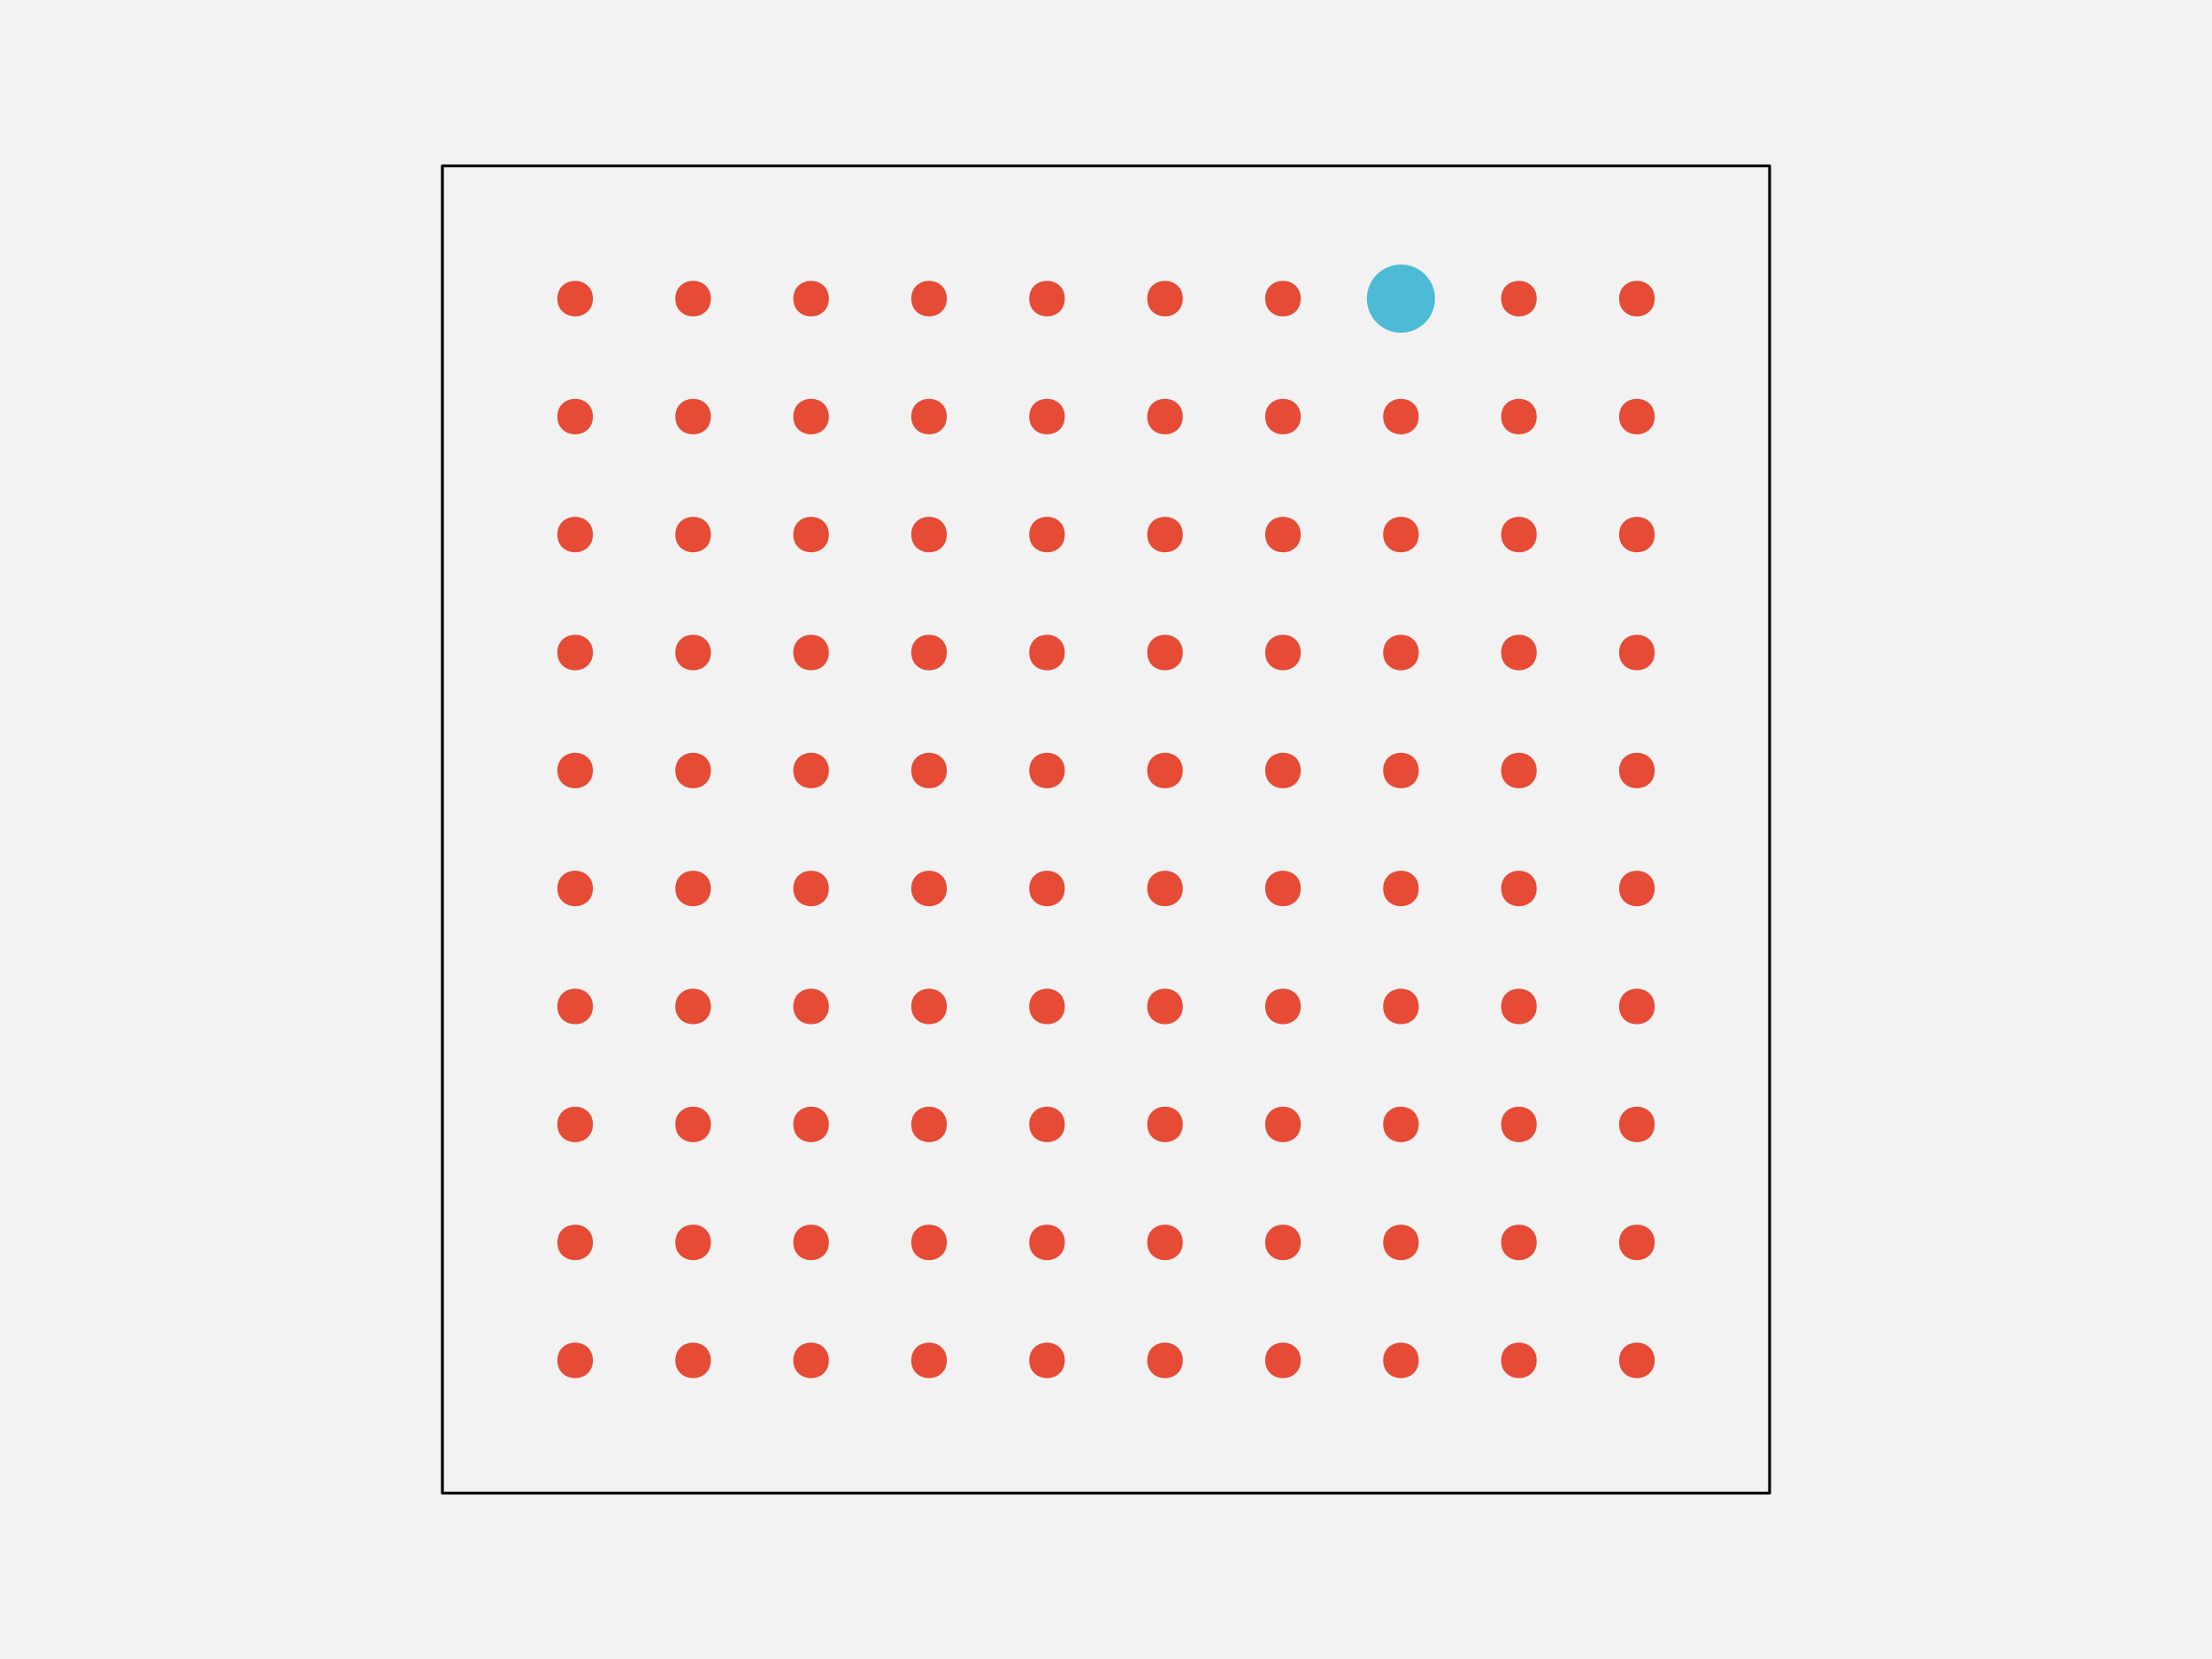
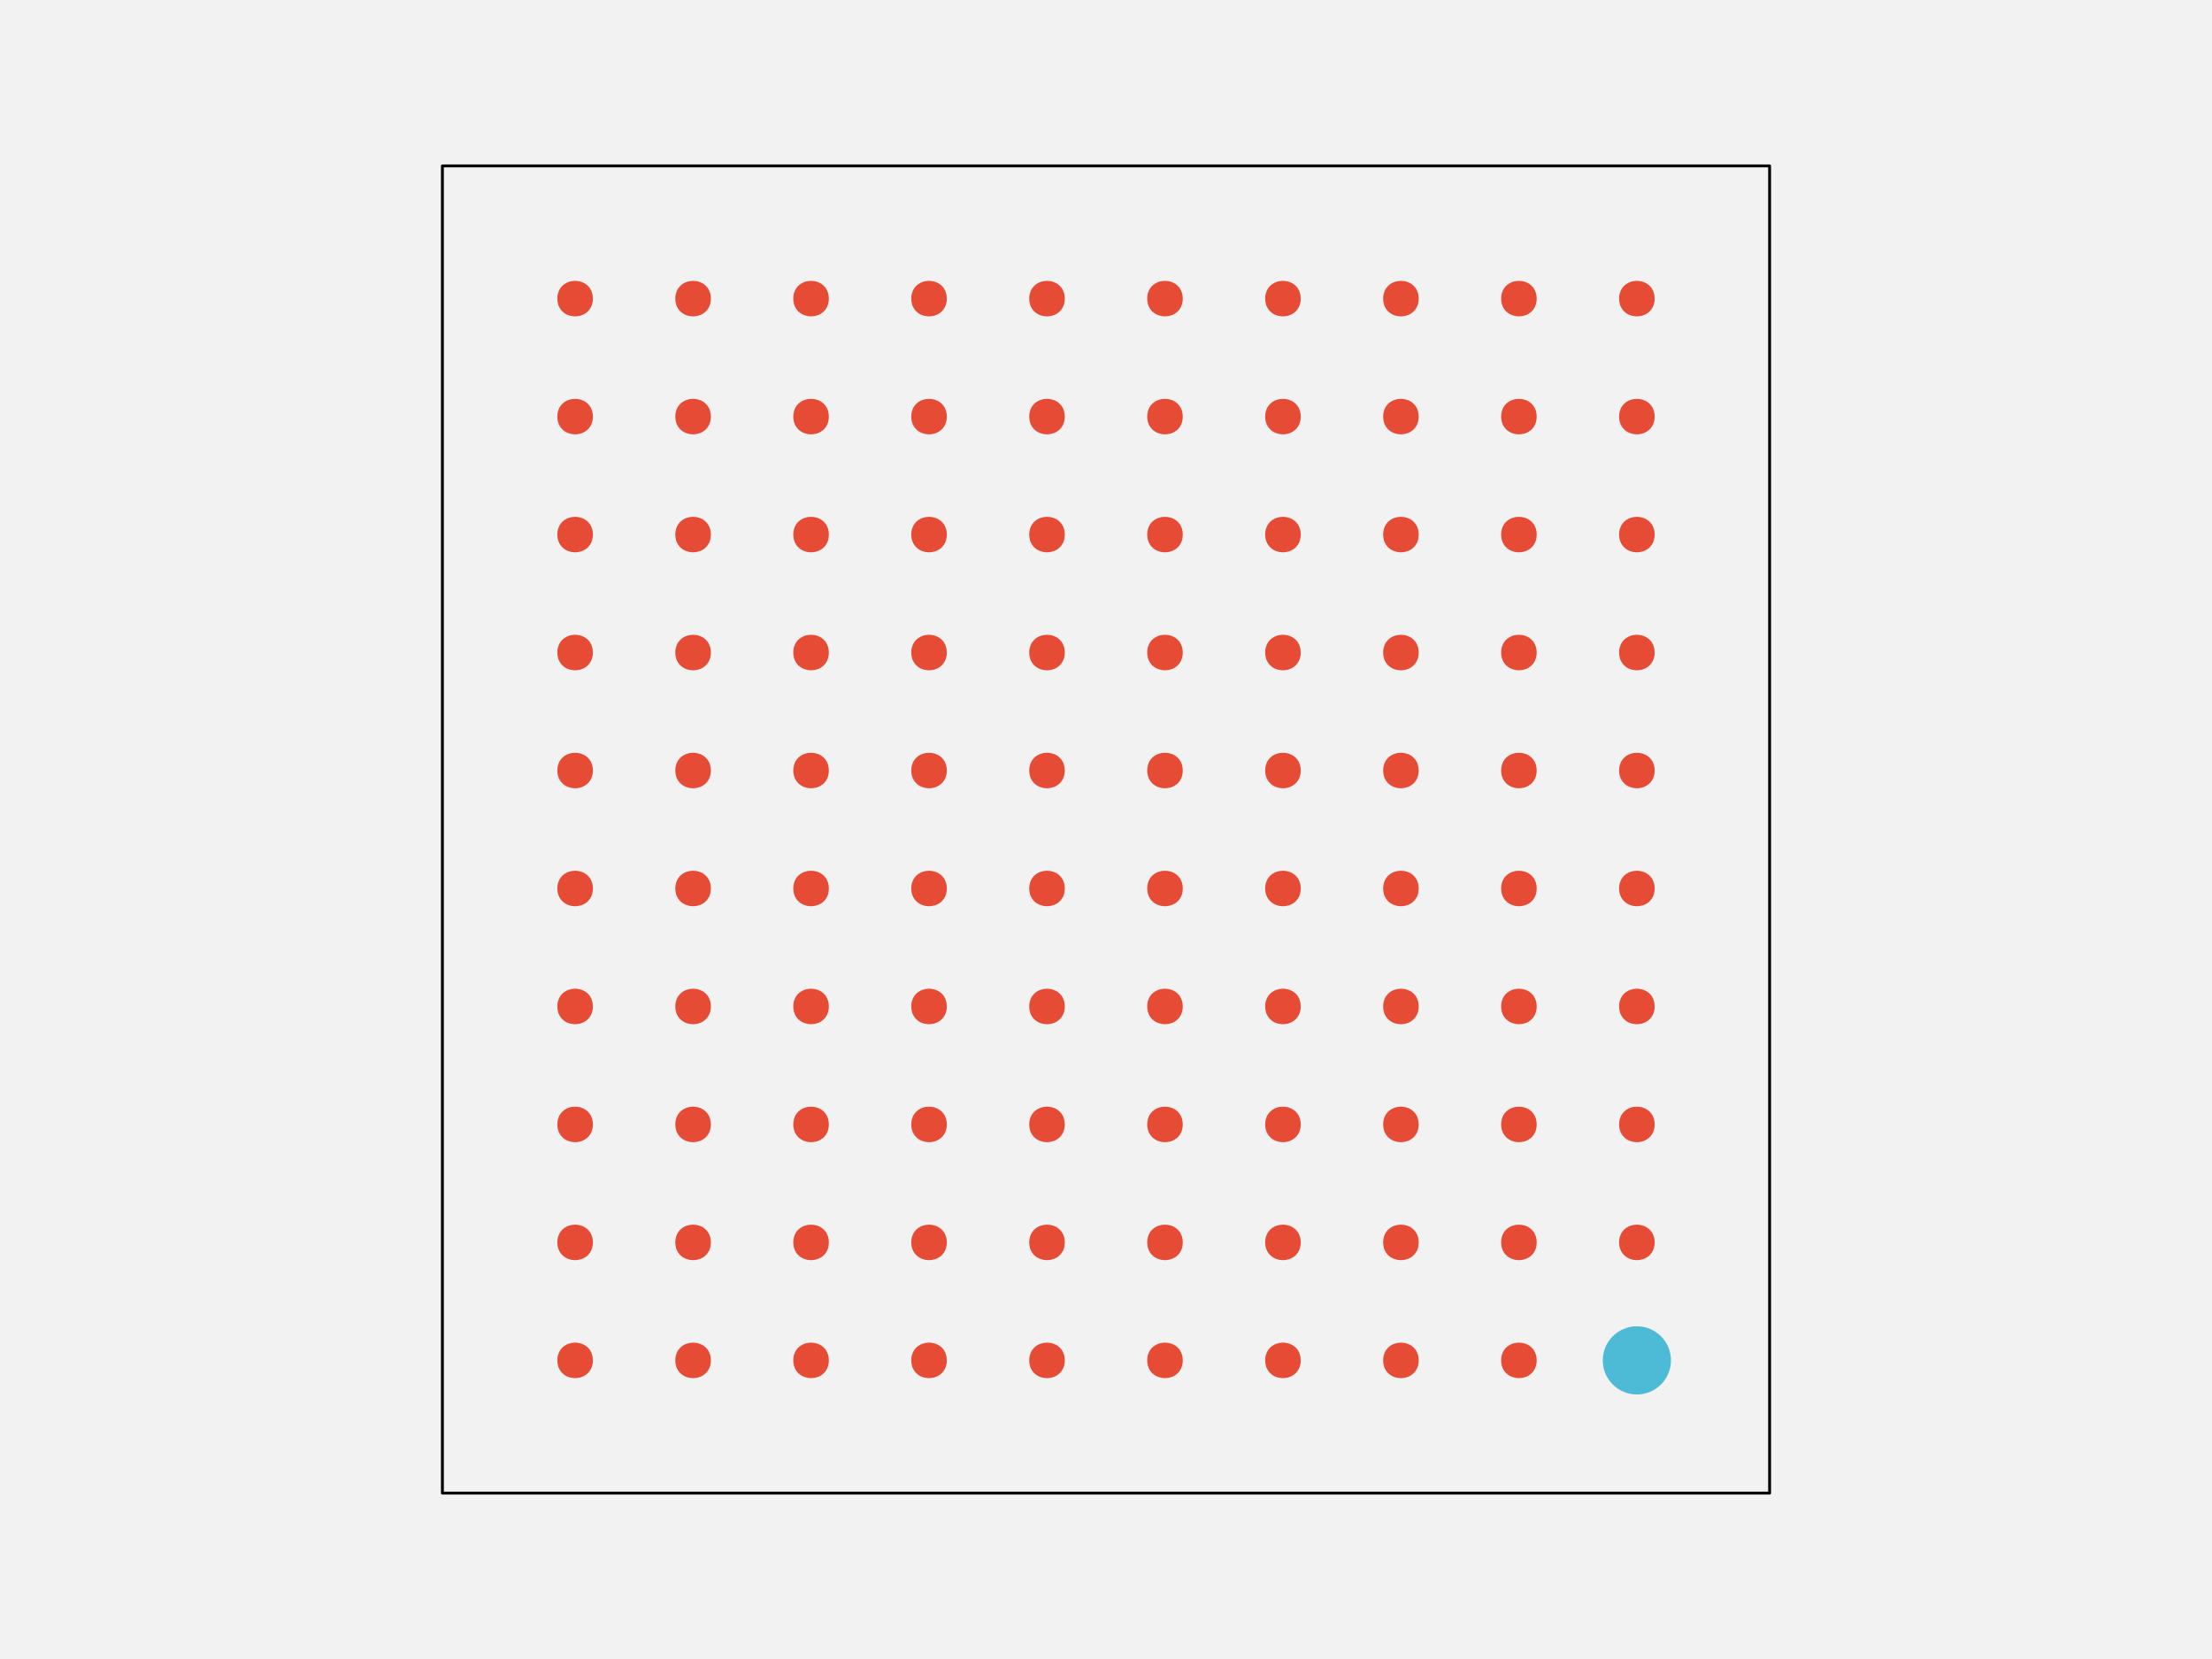
<svg xmlns="http://www.w3.org/2000/svg" width="576pt" height="432pt" viewBox="0 0 576 432" version="1.1">
  <g id="surface148">
    <rect x="0" y="0" width="576" height="432" style="fill:rgb(94.902%,94.902%,94.902%);fill-opacity:1;stroke:none;" />
    <path style="fill-rule:nonzero;fill:rgb(94.902%,94.902%,94.902%);fill-opacity:1;stroke-width:0.75;stroke-linecap:round;stroke-linejoin:round;stroke:rgb(0%,0%,0%);stroke-opacity:1;stroke-miterlimit:10;" d="M 115.199 388.801 L 460.801 388.801 L 460.801 43.199 L 115.199 43.199 Z M 115.199 388.801 " />
    <path style="fill-rule:nonzero;fill:rgb(90.196%,29.412%,20.784%);fill-opacity:1;stroke-width:0.75;stroke-linecap:round;stroke-linejoin:round;stroke:rgb(90.196%,29.412%,20.784%);stroke-opacity:1;stroke-miterlimit:10;" d="M 154.012 354.238 C 154.012 359.91 145.508 359.91 145.508 354.238 C 145.508 348.57 154.012 348.57 154.012 354.238 " />
    <path style="fill-rule:nonzero;fill:rgb(90.196%,29.412%,20.784%);fill-opacity:1;stroke-width:0.75;stroke-linecap:round;stroke-linejoin:round;stroke:rgb(90.196%,29.412%,20.784%);stroke-opacity:1;stroke-miterlimit:10;" d="M 184.73 354.238 C 184.73 359.91 176.227 359.91 176.227 354.238 C 176.227 348.57 184.73 348.57 184.73 354.238 " />
    <path style="fill-rule:nonzero;fill:rgb(90.196%,29.412%,20.784%);fill-opacity:1;stroke-width:0.75;stroke-linecap:round;stroke-linejoin:round;stroke:rgb(90.196%,29.412%,20.784%);stroke-opacity:1;stroke-miterlimit:10;" d="M 215.453 354.238 C 215.453 359.91 206.949 359.91 206.949 354.238 C 206.949 348.57 215.453 348.57 215.453 354.238 " />
    <path style="fill-rule:nonzero;fill:rgb(90.196%,29.412%,20.784%);fill-opacity:1;stroke-width:0.75;stroke-linecap:round;stroke-linejoin:round;stroke:rgb(90.196%,29.412%,20.784%);stroke-opacity:1;stroke-miterlimit:10;" d="M 246.172 354.238 C 246.172 359.91 237.668 359.91 237.668 354.238 C 237.668 348.57 246.172 348.57 246.172 354.238 " />
    <path style="fill-rule:nonzero;fill:rgb(90.196%,29.412%,20.784%);fill-opacity:1;stroke-width:0.75;stroke-linecap:round;stroke-linejoin:round;stroke:rgb(90.196%,29.412%,20.784%);stroke-opacity:1;stroke-miterlimit:10;" d="M 276.891 354.238 C 276.891 359.91 268.387 359.91 268.387 354.238 C 268.387 348.57 276.891 348.57 276.891 354.238 " />
    <path style="fill-rule:nonzero;fill:rgb(90.196%,29.412%,20.784%);fill-opacity:1;stroke-width:0.75;stroke-linecap:round;stroke-linejoin:round;stroke:rgb(90.196%,29.412%,20.784%);stroke-opacity:1;stroke-miterlimit:10;" d="M 307.613 354.238 C 307.613 359.91 299.109 359.91 299.109 354.238 C 299.109 348.57 307.613 348.57 307.613 354.238 " />
    <path style="fill-rule:nonzero;fill:rgb(90.196%,29.412%,20.784%);fill-opacity:1;stroke-width:0.75;stroke-linecap:round;stroke-linejoin:round;stroke:rgb(90.196%,29.412%,20.784%);stroke-opacity:1;stroke-miterlimit:10;" d="M 338.332 354.238 C 338.332 359.91 329.828 359.91 329.828 354.238 C 329.828 348.57 338.332 348.57 338.332 354.238 " />
    <path style="fill-rule:nonzero;fill:rgb(90.196%,29.412%,20.784%);fill-opacity:1;stroke-width:0.75;stroke-linecap:round;stroke-linejoin:round;stroke:rgb(90.196%,29.412%,20.784%);stroke-opacity:1;stroke-miterlimit:10;" d="M 369.051 354.238 C 369.051 359.91 360.547 359.91 360.547 354.238 C 360.547 348.57 369.051 348.57 369.051 354.238 " />
    <path style="fill-rule:nonzero;fill:rgb(90.196%,29.412%,20.784%);fill-opacity:1;stroke-width:0.75;stroke-linecap:round;stroke-linejoin:round;stroke:rgb(90.196%,29.412%,20.784%);stroke-opacity:1;stroke-miterlimit:10;" d="M 399.773 354.238 C 399.773 359.91 391.27 359.91 391.27 354.238 C 391.27 348.57 399.773 348.57 399.773 354.238 " />
-     <path style="fill-rule:nonzero;fill:rgb(90.196%,29.412%,20.784%);fill-opacity:1;stroke-width:0.75;stroke-linecap:round;stroke-linejoin:round;stroke:rgb(90.196%,29.412%,20.784%);stroke-opacity:1;stroke-miterlimit:10;" d="M 430.492 354.238 C 430.492 359.91 421.988 359.91 421.988 354.238 C 421.988 348.57 430.492 348.57 430.492 354.238 " />
+     <path style="fill-rule:nonzero;fill:rgb(30.196%,73.333%,83.529%);fill-opacity:1;stroke-width:0.75;stroke-linecap:round;stroke-linejoin:round;stroke:rgb(30.196%,73.333%,83.529%);stroke-opacity:1;stroke-miterlimit:10;" d="M 434.742 354.238 C 434.742 358.938 430.938 362.742 426.238 362.742 C 421.543 362.742 417.734 358.938 417.734 354.238 C 417.734 349.543 421.543 345.734 426.238 345.734 C 430.938 345.734 434.742 349.543 434.742 354.238 " />
    <path style="fill-rule:nonzero;fill:rgb(90.196%,29.412%,20.784%);fill-opacity:1;stroke-width:0.75;stroke-linecap:round;stroke-linejoin:round;stroke:rgb(90.196%,29.412%,20.784%);stroke-opacity:1;stroke-miterlimit:10;" d="M 154.012 323.52 C 154.012 329.188 145.508 329.188 145.508 323.52 C 145.508 317.852 154.012 317.852 154.012 323.52 " />
    <path style="fill-rule:nonzero;fill:rgb(90.196%,29.412%,20.784%);fill-opacity:1;stroke-width:0.75;stroke-linecap:round;stroke-linejoin:round;stroke:rgb(90.196%,29.412%,20.784%);stroke-opacity:1;stroke-miterlimit:10;" d="M 184.73 323.52 C 184.73 329.188 176.227 329.188 176.227 323.52 C 176.227 317.852 184.73 317.852 184.73 323.52 " />
    <path style="fill-rule:nonzero;fill:rgb(90.196%,29.412%,20.784%);fill-opacity:1;stroke-width:0.75;stroke-linecap:round;stroke-linejoin:round;stroke:rgb(90.196%,29.412%,20.784%);stroke-opacity:1;stroke-miterlimit:10;" d="M 215.453 323.52 C 215.453 329.188 206.949 329.188 206.949 323.52 C 206.949 317.852 215.453 317.852 215.453 323.52 " />
    <path style="fill-rule:nonzero;fill:rgb(90.196%,29.412%,20.784%);fill-opacity:1;stroke-width:0.75;stroke-linecap:round;stroke-linejoin:round;stroke:rgb(90.196%,29.412%,20.784%);stroke-opacity:1;stroke-miterlimit:10;" d="M 246.172 323.52 C 246.172 329.188 237.668 329.188 237.668 323.52 C 237.668 317.852 246.172 317.852 246.172 323.52 " />
    <path style="fill-rule:nonzero;fill:rgb(90.196%,29.412%,20.784%);fill-opacity:1;stroke-width:0.75;stroke-linecap:round;stroke-linejoin:round;stroke:rgb(90.196%,29.412%,20.784%);stroke-opacity:1;stroke-miterlimit:10;" d="M 276.891 323.52 C 276.891 329.188 268.387 329.188 268.387 323.52 C 268.387 317.852 276.891 317.852 276.891 323.52 " />
    <path style="fill-rule:nonzero;fill:rgb(90.196%,29.412%,20.784%);fill-opacity:1;stroke-width:0.75;stroke-linecap:round;stroke-linejoin:round;stroke:rgb(90.196%,29.412%,20.784%);stroke-opacity:1;stroke-miterlimit:10;" d="M 307.613 323.52 C 307.613 329.188 299.109 329.188 299.109 323.52 C 299.109 317.852 307.613 317.852 307.613 323.52 " />
    <path style="fill-rule:nonzero;fill:rgb(90.196%,29.412%,20.784%);fill-opacity:1;stroke-width:0.75;stroke-linecap:round;stroke-linejoin:round;stroke:rgb(90.196%,29.412%,20.784%);stroke-opacity:1;stroke-miterlimit:10;" d="M 338.332 323.52 C 338.332 329.188 329.828 329.188 329.828 323.52 C 329.828 317.852 338.332 317.852 338.332 323.52 " />
    <path style="fill-rule:nonzero;fill:rgb(90.196%,29.412%,20.784%);fill-opacity:1;stroke-width:0.75;stroke-linecap:round;stroke-linejoin:round;stroke:rgb(90.196%,29.412%,20.784%);stroke-opacity:1;stroke-miterlimit:10;" d="M 369.051 323.52 C 369.051 329.188 360.547 329.188 360.547 323.52 C 360.547 317.852 369.051 317.852 369.051 323.52 " />
    <path style="fill-rule:nonzero;fill:rgb(90.196%,29.412%,20.784%);fill-opacity:1;stroke-width:0.75;stroke-linecap:round;stroke-linejoin:round;stroke:rgb(90.196%,29.412%,20.784%);stroke-opacity:1;stroke-miterlimit:10;" d="M 399.773 323.52 C 399.773 329.188 391.27 329.188 391.27 323.52 C 391.27 317.852 399.773 317.852 399.773 323.52 " />
    <path style="fill-rule:nonzero;fill:rgb(90.196%,29.412%,20.784%);fill-opacity:1;stroke-width:0.75;stroke-linecap:round;stroke-linejoin:round;stroke:rgb(90.196%,29.412%,20.784%);stroke-opacity:1;stroke-miterlimit:10;" d="M 430.492 323.52 C 430.492 329.188 421.988 329.188 421.988 323.52 C 421.988 317.852 430.492 317.852 430.492 323.52 " />
    <path style="fill-rule:nonzero;fill:rgb(90.196%,29.412%,20.784%);fill-opacity:1;stroke-width:0.75;stroke-linecap:round;stroke-linejoin:round;stroke:rgb(90.196%,29.412%,20.784%);stroke-opacity:1;stroke-miterlimit:10;" d="M 154.012 292.801 C 154.012 298.469 145.508 298.469 145.508 292.801 C 145.508 287.129 154.012 287.129 154.012 292.801 " />
    <path style="fill-rule:nonzero;fill:rgb(90.196%,29.412%,20.784%);fill-opacity:1;stroke-width:0.75;stroke-linecap:round;stroke-linejoin:round;stroke:rgb(90.196%,29.412%,20.784%);stroke-opacity:1;stroke-miterlimit:10;" d="M 184.73 292.801 C 184.73 298.469 176.227 298.469 176.227 292.801 C 176.227 287.129 184.73 287.129 184.73 292.801 " />
    <path style="fill-rule:nonzero;fill:rgb(90.196%,29.412%,20.784%);fill-opacity:1;stroke-width:0.75;stroke-linecap:round;stroke-linejoin:round;stroke:rgb(90.196%,29.412%,20.784%);stroke-opacity:1;stroke-miterlimit:10;" d="M 215.453 292.801 C 215.453 298.469 206.949 298.469 206.949 292.801 C 206.949 287.129 215.453 287.129 215.453 292.801 " />
    <path style="fill-rule:nonzero;fill:rgb(90.196%,29.412%,20.784%);fill-opacity:1;stroke-width:0.75;stroke-linecap:round;stroke-linejoin:round;stroke:rgb(90.196%,29.412%,20.784%);stroke-opacity:1;stroke-miterlimit:10;" d="M 246.172 292.801 C 246.172 298.469 237.668 298.469 237.668 292.801 C 237.668 287.129 246.172 287.129 246.172 292.801 " />
    <path style="fill-rule:nonzero;fill:rgb(90.196%,29.412%,20.784%);fill-opacity:1;stroke-width:0.75;stroke-linecap:round;stroke-linejoin:round;stroke:rgb(90.196%,29.412%,20.784%);stroke-opacity:1;stroke-miterlimit:10;" d="M 276.891 292.801 C 276.891 298.469 268.387 298.469 268.387 292.801 C 268.387 287.129 276.891 287.129 276.891 292.801 " />
    <path style="fill-rule:nonzero;fill:rgb(90.196%,29.412%,20.784%);fill-opacity:1;stroke-width:0.75;stroke-linecap:round;stroke-linejoin:round;stroke:rgb(90.196%,29.412%,20.784%);stroke-opacity:1;stroke-miterlimit:10;" d="M 307.613 292.801 C 307.613 298.469 299.109 298.469 299.109 292.801 C 299.109 287.129 307.613 287.129 307.613 292.801 " />
    <path style="fill-rule:nonzero;fill:rgb(90.196%,29.412%,20.784%);fill-opacity:1;stroke-width:0.75;stroke-linecap:round;stroke-linejoin:round;stroke:rgb(90.196%,29.412%,20.784%);stroke-opacity:1;stroke-miterlimit:10;" d="M 338.332 292.801 C 338.332 298.469 329.828 298.469 329.828 292.801 C 329.828 287.129 338.332 287.129 338.332 292.801 " />
    <path style="fill-rule:nonzero;fill:rgb(90.196%,29.412%,20.784%);fill-opacity:1;stroke-width:0.75;stroke-linecap:round;stroke-linejoin:round;stroke:rgb(90.196%,29.412%,20.784%);stroke-opacity:1;stroke-miterlimit:10;" d="M 369.051 292.801 C 369.051 298.469 360.547 298.469 360.547 292.801 C 360.547 287.129 369.051 287.129 369.051 292.801 " />
    <path style="fill-rule:nonzero;fill:rgb(90.196%,29.412%,20.784%);fill-opacity:1;stroke-width:0.75;stroke-linecap:round;stroke-linejoin:round;stroke:rgb(90.196%,29.412%,20.784%);stroke-opacity:1;stroke-miterlimit:10;" d="M 399.773 292.801 C 399.773 298.469 391.27 298.469 391.27 292.801 C 391.27 287.129 399.773 287.129 399.773 292.801 " />
    <path style="fill-rule:nonzero;fill:rgb(90.196%,29.412%,20.784%);fill-opacity:1;stroke-width:0.75;stroke-linecap:round;stroke-linejoin:round;stroke:rgb(90.196%,29.412%,20.784%);stroke-opacity:1;stroke-miterlimit:10;" d="M 430.492 292.801 C 430.492 298.469 421.988 298.469 421.988 292.801 C 421.988 287.129 430.492 287.129 430.492 292.801 " />
    <path style="fill-rule:nonzero;fill:rgb(90.196%,29.412%,20.784%);fill-opacity:1;stroke-width:0.75;stroke-linecap:round;stroke-linejoin:round;stroke:rgb(90.196%,29.412%,20.784%);stroke-opacity:1;stroke-miterlimit:10;" d="M 154.012 262.078 C 154.012 267.75 145.508 267.75 145.508 262.078 C 145.508 256.41 154.012 256.41 154.012 262.078 " />
    <path style="fill-rule:nonzero;fill:rgb(90.196%,29.412%,20.784%);fill-opacity:1;stroke-width:0.75;stroke-linecap:round;stroke-linejoin:round;stroke:rgb(90.196%,29.412%,20.784%);stroke-opacity:1;stroke-miterlimit:10;" d="M 184.73 262.078 C 184.73 267.75 176.227 267.75 176.227 262.078 C 176.227 256.41 184.73 256.41 184.73 262.078 " />
    <path style="fill-rule:nonzero;fill:rgb(90.196%,29.412%,20.784%);fill-opacity:1;stroke-width:0.75;stroke-linecap:round;stroke-linejoin:round;stroke:rgb(90.196%,29.412%,20.784%);stroke-opacity:1;stroke-miterlimit:10;" d="M 215.453 262.078 C 215.453 267.75 206.949 267.75 206.949 262.078 C 206.949 256.41 215.453 256.41 215.453 262.078 " />
    <path style="fill-rule:nonzero;fill:rgb(90.196%,29.412%,20.784%);fill-opacity:1;stroke-width:0.75;stroke-linecap:round;stroke-linejoin:round;stroke:rgb(90.196%,29.412%,20.784%);stroke-opacity:1;stroke-miterlimit:10;" d="M 246.172 262.078 C 246.172 267.75 237.668 267.75 237.668 262.078 C 237.668 256.41 246.172 256.41 246.172 262.078 " />
    <path style="fill-rule:nonzero;fill:rgb(90.196%,29.412%,20.784%);fill-opacity:1;stroke-width:0.75;stroke-linecap:round;stroke-linejoin:round;stroke:rgb(90.196%,29.412%,20.784%);stroke-opacity:1;stroke-miterlimit:10;" d="M 276.891 262.078 C 276.891 267.75 268.387 267.75 268.387 262.078 C 268.387 256.41 276.891 256.41 276.891 262.078 " />
    <path style="fill-rule:nonzero;fill:rgb(90.196%,29.412%,20.784%);fill-opacity:1;stroke-width:0.75;stroke-linecap:round;stroke-linejoin:round;stroke:rgb(90.196%,29.412%,20.784%);stroke-opacity:1;stroke-miterlimit:10;" d="M 307.613 262.078 C 307.613 267.75 299.109 267.75 299.109 262.078 C 299.109 256.41 307.613 256.41 307.613 262.078 " />
    <path style="fill-rule:nonzero;fill:rgb(90.196%,29.412%,20.784%);fill-opacity:1;stroke-width:0.75;stroke-linecap:round;stroke-linejoin:round;stroke:rgb(90.196%,29.412%,20.784%);stroke-opacity:1;stroke-miterlimit:10;" d="M 338.332 262.078 C 338.332 267.75 329.828 267.75 329.828 262.078 C 329.828 256.41 338.332 256.41 338.332 262.078 " />
    <path style="fill-rule:nonzero;fill:rgb(90.196%,29.412%,20.784%);fill-opacity:1;stroke-width:0.75;stroke-linecap:round;stroke-linejoin:round;stroke:rgb(90.196%,29.412%,20.784%);stroke-opacity:1;stroke-miterlimit:10;" d="M 369.051 262.078 C 369.051 267.75 360.547 267.75 360.547 262.078 C 360.547 256.41 369.051 256.41 369.051 262.078 " />
    <path style="fill-rule:nonzero;fill:rgb(90.196%,29.412%,20.784%);fill-opacity:1;stroke-width:0.75;stroke-linecap:round;stroke-linejoin:round;stroke:rgb(90.196%,29.412%,20.784%);stroke-opacity:1;stroke-miterlimit:10;" d="M 399.773 262.078 C 399.773 267.75 391.27 267.75 391.27 262.078 C 391.27 256.41 399.773 256.41 399.773 262.078 " />
    <path style="fill-rule:nonzero;fill:rgb(90.196%,29.412%,20.784%);fill-opacity:1;stroke-width:0.75;stroke-linecap:round;stroke-linejoin:round;stroke:rgb(90.196%,29.412%,20.784%);stroke-opacity:1;stroke-miterlimit:10;" d="M 430.492 262.078 C 430.492 267.75 421.988 267.75 421.988 262.078 C 421.988 256.41 430.492 256.41 430.492 262.078 " />
    <path style="fill-rule:nonzero;fill:rgb(90.196%,29.412%,20.784%);fill-opacity:1;stroke-width:0.75;stroke-linecap:round;stroke-linejoin:round;stroke:rgb(90.196%,29.412%,20.784%);stroke-opacity:1;stroke-miterlimit:10;" d="M 154.012 231.359 C 154.012 237.027 145.508 237.027 145.508 231.359 C 145.508 225.691 154.012 225.691 154.012 231.359 " />
    <path style="fill-rule:nonzero;fill:rgb(90.196%,29.412%,20.784%);fill-opacity:1;stroke-width:0.75;stroke-linecap:round;stroke-linejoin:round;stroke:rgb(90.196%,29.412%,20.784%);stroke-opacity:1;stroke-miterlimit:10;" d="M 184.73 231.359 C 184.73 237.027 176.227 237.027 176.227 231.359 C 176.227 225.691 184.73 225.691 184.73 231.359 " />
    <path style="fill-rule:nonzero;fill:rgb(90.196%,29.412%,20.784%);fill-opacity:1;stroke-width:0.75;stroke-linecap:round;stroke-linejoin:round;stroke:rgb(90.196%,29.412%,20.784%);stroke-opacity:1;stroke-miterlimit:10;" d="M 215.453 231.359 C 215.453 237.027 206.949 237.027 206.949 231.359 C 206.949 225.691 215.453 225.691 215.453 231.359 " />
    <path style="fill-rule:nonzero;fill:rgb(90.196%,29.412%,20.784%);fill-opacity:1;stroke-width:0.75;stroke-linecap:round;stroke-linejoin:round;stroke:rgb(90.196%,29.412%,20.784%);stroke-opacity:1;stroke-miterlimit:10;" d="M 246.172 231.359 C 246.172 237.027 237.668 237.027 237.668 231.359 C 237.668 225.691 246.172 225.691 246.172 231.359 " />
    <path style="fill-rule:nonzero;fill:rgb(90.196%,29.412%,20.784%);fill-opacity:1;stroke-width:0.75;stroke-linecap:round;stroke-linejoin:round;stroke:rgb(90.196%,29.412%,20.784%);stroke-opacity:1;stroke-miterlimit:10;" d="M 276.891 231.359 C 276.891 237.027 268.387 237.027 268.387 231.359 C 268.387 225.691 276.891 225.691 276.891 231.359 " />
    <path style="fill-rule:nonzero;fill:rgb(90.196%,29.412%,20.784%);fill-opacity:1;stroke-width:0.75;stroke-linecap:round;stroke-linejoin:round;stroke:rgb(90.196%,29.412%,20.784%);stroke-opacity:1;stroke-miterlimit:10;" d="M 307.613 231.359 C 307.613 237.027 299.109 237.027 299.109 231.359 C 299.109 225.691 307.613 225.691 307.613 231.359 " />
    <path style="fill-rule:nonzero;fill:rgb(90.196%,29.412%,20.784%);fill-opacity:1;stroke-width:0.75;stroke-linecap:round;stroke-linejoin:round;stroke:rgb(90.196%,29.412%,20.784%);stroke-opacity:1;stroke-miterlimit:10;" d="M 338.332 231.359 C 338.332 237.027 329.828 237.027 329.828 231.359 C 329.828 225.691 338.332 225.691 338.332 231.359 " />
    <path style="fill-rule:nonzero;fill:rgb(90.196%,29.412%,20.784%);fill-opacity:1;stroke-width:0.75;stroke-linecap:round;stroke-linejoin:round;stroke:rgb(90.196%,29.412%,20.784%);stroke-opacity:1;stroke-miterlimit:10;" d="M 369.051 231.359 C 369.051 237.027 360.547 237.027 360.547 231.359 C 360.547 225.691 369.051 225.691 369.051 231.359 " />
    <path style="fill-rule:nonzero;fill:rgb(90.196%,29.412%,20.784%);fill-opacity:1;stroke-width:0.75;stroke-linecap:round;stroke-linejoin:round;stroke:rgb(90.196%,29.412%,20.784%);stroke-opacity:1;stroke-miterlimit:10;" d="M 399.773 231.359 C 399.773 237.027 391.27 237.027 391.27 231.359 C 391.27 225.691 399.773 225.691 399.773 231.359 " />
    <path style="fill-rule:nonzero;fill:rgb(90.196%,29.412%,20.784%);fill-opacity:1;stroke-width:0.75;stroke-linecap:round;stroke-linejoin:round;stroke:rgb(90.196%,29.412%,20.784%);stroke-opacity:1;stroke-miterlimit:10;" d="M 430.492 231.359 C 430.492 237.027 421.988 237.027 421.988 231.359 C 421.988 225.691 430.492 225.691 430.492 231.359 " />
    <path style="fill-rule:nonzero;fill:rgb(90.196%,29.412%,20.784%);fill-opacity:1;stroke-width:0.75;stroke-linecap:round;stroke-linejoin:round;stroke:rgb(90.196%,29.412%,20.784%);stroke-opacity:1;stroke-miterlimit:10;" d="M 154.012 200.641 C 154.012 206.309 145.508 206.309 145.508 200.641 C 145.508 194.973 154.012 194.973 154.012 200.641 " />
    <path style="fill-rule:nonzero;fill:rgb(90.196%,29.412%,20.784%);fill-opacity:1;stroke-width:0.75;stroke-linecap:round;stroke-linejoin:round;stroke:rgb(90.196%,29.412%,20.784%);stroke-opacity:1;stroke-miterlimit:10;" d="M 184.73 200.641 C 184.73 206.309 176.227 206.309 176.227 200.641 C 176.227 194.973 184.73 194.973 184.73 200.641 " />
    <path style="fill-rule:nonzero;fill:rgb(90.196%,29.412%,20.784%);fill-opacity:1;stroke-width:0.75;stroke-linecap:round;stroke-linejoin:round;stroke:rgb(90.196%,29.412%,20.784%);stroke-opacity:1;stroke-miterlimit:10;" d="M 215.453 200.641 C 215.453 206.309 206.949 206.309 206.949 200.641 C 206.949 194.973 215.453 194.973 215.453 200.641 " />
    <path style="fill-rule:nonzero;fill:rgb(90.196%,29.412%,20.784%);fill-opacity:1;stroke-width:0.75;stroke-linecap:round;stroke-linejoin:round;stroke:rgb(90.196%,29.412%,20.784%);stroke-opacity:1;stroke-miterlimit:10;" d="M 246.172 200.641 C 246.172 206.309 237.668 206.309 237.668 200.641 C 237.668 194.973 246.172 194.973 246.172 200.641 " />
    <path style="fill-rule:nonzero;fill:rgb(90.196%,29.412%,20.784%);fill-opacity:1;stroke-width:0.75;stroke-linecap:round;stroke-linejoin:round;stroke:rgb(90.196%,29.412%,20.784%);stroke-opacity:1;stroke-miterlimit:10;" d="M 276.891 200.641 C 276.891 206.309 268.387 206.309 268.387 200.641 C 268.387 194.973 276.891 194.973 276.891 200.641 " />
    <path style="fill-rule:nonzero;fill:rgb(90.196%,29.412%,20.784%);fill-opacity:1;stroke-width:0.75;stroke-linecap:round;stroke-linejoin:round;stroke:rgb(90.196%,29.412%,20.784%);stroke-opacity:1;stroke-miterlimit:10;" d="M 307.613 200.641 C 307.613 206.309 299.109 206.309 299.109 200.641 C 299.109 194.973 307.613 194.973 307.613 200.641 " />
    <path style="fill-rule:nonzero;fill:rgb(90.196%,29.412%,20.784%);fill-opacity:1;stroke-width:0.75;stroke-linecap:round;stroke-linejoin:round;stroke:rgb(90.196%,29.412%,20.784%);stroke-opacity:1;stroke-miterlimit:10;" d="M 338.332 200.641 C 338.332 206.309 329.828 206.309 329.828 200.641 C 329.828 194.973 338.332 194.973 338.332 200.641 " />
    <path style="fill-rule:nonzero;fill:rgb(90.196%,29.412%,20.784%);fill-opacity:1;stroke-width:0.75;stroke-linecap:round;stroke-linejoin:round;stroke:rgb(90.196%,29.412%,20.784%);stroke-opacity:1;stroke-miterlimit:10;" d="M 369.051 200.641 C 369.051 206.309 360.547 206.309 360.547 200.641 C 360.547 194.973 369.051 194.973 369.051 200.641 " />
    <path style="fill-rule:nonzero;fill:rgb(90.196%,29.412%,20.784%);fill-opacity:1;stroke-width:0.75;stroke-linecap:round;stroke-linejoin:round;stroke:rgb(90.196%,29.412%,20.784%);stroke-opacity:1;stroke-miterlimit:10;" d="M 399.773 200.641 C 399.773 206.309 391.27 206.309 391.27 200.641 C 391.27 194.973 399.773 194.973 399.773 200.641 " />
    <path style="fill-rule:nonzero;fill:rgb(90.196%,29.412%,20.784%);fill-opacity:1;stroke-width:0.75;stroke-linecap:round;stroke-linejoin:round;stroke:rgb(90.196%,29.412%,20.784%);stroke-opacity:1;stroke-miterlimit:10;" d="M 430.492 200.641 C 430.492 206.309 421.988 206.309 421.988 200.641 C 421.988 194.973 430.492 194.973 430.492 200.641 " />
    <path style="fill-rule:nonzero;fill:rgb(90.196%,29.412%,20.784%);fill-opacity:1;stroke-width:0.75;stroke-linecap:round;stroke-linejoin:round;stroke:rgb(90.196%,29.412%,20.784%);stroke-opacity:1;stroke-miterlimit:10;" d="M 154.012 169.922 C 154.012 175.59 145.508 175.59 145.508 169.922 C 145.508 164.25 154.012 164.25 154.012 169.922 " />
    <path style="fill-rule:nonzero;fill:rgb(90.196%,29.412%,20.784%);fill-opacity:1;stroke-width:0.75;stroke-linecap:round;stroke-linejoin:round;stroke:rgb(90.196%,29.412%,20.784%);stroke-opacity:1;stroke-miterlimit:10;" d="M 184.73 169.922 C 184.73 175.59 176.227 175.59 176.227 169.922 C 176.227 164.25 184.73 164.25 184.73 169.922 " />
    <path style="fill-rule:nonzero;fill:rgb(90.196%,29.412%,20.784%);fill-opacity:1;stroke-width:0.75;stroke-linecap:round;stroke-linejoin:round;stroke:rgb(90.196%,29.412%,20.784%);stroke-opacity:1;stroke-miterlimit:10;" d="M 215.453 169.922 C 215.453 175.59 206.949 175.59 206.949 169.922 C 206.949 164.25 215.453 164.25 215.453 169.922 " />
    <path style="fill-rule:nonzero;fill:rgb(90.196%,29.412%,20.784%);fill-opacity:1;stroke-width:0.75;stroke-linecap:round;stroke-linejoin:round;stroke:rgb(90.196%,29.412%,20.784%);stroke-opacity:1;stroke-miterlimit:10;" d="M 246.172 169.922 C 246.172 175.59 237.668 175.59 237.668 169.922 C 237.668 164.25 246.172 164.25 246.172 169.922 " />
    <path style="fill-rule:nonzero;fill:rgb(90.196%,29.412%,20.784%);fill-opacity:1;stroke-width:0.75;stroke-linecap:round;stroke-linejoin:round;stroke:rgb(90.196%,29.412%,20.784%);stroke-opacity:1;stroke-miterlimit:10;" d="M 276.891 169.922 C 276.891 175.59 268.387 175.59 268.387 169.922 C 268.387 164.25 276.891 164.25 276.891 169.922 " />
    <path style="fill-rule:nonzero;fill:rgb(90.196%,29.412%,20.784%);fill-opacity:1;stroke-width:0.75;stroke-linecap:round;stroke-linejoin:round;stroke:rgb(90.196%,29.412%,20.784%);stroke-opacity:1;stroke-miterlimit:10;" d="M 307.613 169.922 C 307.613 175.59 299.109 175.59 299.109 169.922 C 299.109 164.25 307.613 164.25 307.613 169.922 " />
    <path style="fill-rule:nonzero;fill:rgb(90.196%,29.412%,20.784%);fill-opacity:1;stroke-width:0.75;stroke-linecap:round;stroke-linejoin:round;stroke:rgb(90.196%,29.412%,20.784%);stroke-opacity:1;stroke-miterlimit:10;" d="M 338.332 169.922 C 338.332 175.59 329.828 175.59 329.828 169.922 C 329.828 164.25 338.332 164.25 338.332 169.922 " />
    <path style="fill-rule:nonzero;fill:rgb(90.196%,29.412%,20.784%);fill-opacity:1;stroke-width:0.75;stroke-linecap:round;stroke-linejoin:round;stroke:rgb(90.196%,29.412%,20.784%);stroke-opacity:1;stroke-miterlimit:10;" d="M 369.051 169.922 C 369.051 175.59 360.547 175.59 360.547 169.922 C 360.547 164.25 369.051 164.25 369.051 169.922 " />
    <path style="fill-rule:nonzero;fill:rgb(90.196%,29.412%,20.784%);fill-opacity:1;stroke-width:0.75;stroke-linecap:round;stroke-linejoin:round;stroke:rgb(90.196%,29.412%,20.784%);stroke-opacity:1;stroke-miterlimit:10;" d="M 399.773 169.922 C 399.773 175.59 391.27 175.59 391.27 169.922 C 391.27 164.25 399.773 164.25 399.773 169.922 " />
    <path style="fill-rule:nonzero;fill:rgb(90.196%,29.412%,20.784%);fill-opacity:1;stroke-width:0.75;stroke-linecap:round;stroke-linejoin:round;stroke:rgb(90.196%,29.412%,20.784%);stroke-opacity:1;stroke-miterlimit:10;" d="M 430.492 169.922 C 430.492 175.59 421.988 175.59 421.988 169.922 C 421.988 164.25 430.492 164.25 430.492 169.922 " />
    <path style="fill-rule:nonzero;fill:rgb(90.196%,29.412%,20.784%);fill-opacity:1;stroke-width:0.75;stroke-linecap:round;stroke-linejoin:round;stroke:rgb(90.196%,29.412%,20.784%);stroke-opacity:1;stroke-miterlimit:10;" d="M 154.012 139.199 C 154.012 144.871 145.508 144.871 145.508 139.199 C 145.508 133.531 154.012 133.531 154.012 139.199 " />
    <path style="fill-rule:nonzero;fill:rgb(90.196%,29.412%,20.784%);fill-opacity:1;stroke-width:0.75;stroke-linecap:round;stroke-linejoin:round;stroke:rgb(90.196%,29.412%,20.784%);stroke-opacity:1;stroke-miterlimit:10;" d="M 184.73 139.199 C 184.73 144.871 176.227 144.871 176.227 139.199 C 176.227 133.531 184.73 133.531 184.73 139.199 " />
    <path style="fill-rule:nonzero;fill:rgb(90.196%,29.412%,20.784%);fill-opacity:1;stroke-width:0.75;stroke-linecap:round;stroke-linejoin:round;stroke:rgb(90.196%,29.412%,20.784%);stroke-opacity:1;stroke-miterlimit:10;" d="M 215.453 139.199 C 215.453 144.871 206.949 144.871 206.949 139.199 C 206.949 133.531 215.453 133.531 215.453 139.199 " />
    <path style="fill-rule:nonzero;fill:rgb(90.196%,29.412%,20.784%);fill-opacity:1;stroke-width:0.75;stroke-linecap:round;stroke-linejoin:round;stroke:rgb(90.196%,29.412%,20.784%);stroke-opacity:1;stroke-miterlimit:10;" d="M 246.172 139.199 C 246.172 144.871 237.668 144.871 237.668 139.199 C 237.668 133.531 246.172 133.531 246.172 139.199 " />
    <path style="fill-rule:nonzero;fill:rgb(90.196%,29.412%,20.784%);fill-opacity:1;stroke-width:0.75;stroke-linecap:round;stroke-linejoin:round;stroke:rgb(90.196%,29.412%,20.784%);stroke-opacity:1;stroke-miterlimit:10;" d="M 276.891 139.199 C 276.891 144.871 268.387 144.871 268.387 139.199 C 268.387 133.531 276.891 133.531 276.891 139.199 " />
    <path style="fill-rule:nonzero;fill:rgb(90.196%,29.412%,20.784%);fill-opacity:1;stroke-width:0.75;stroke-linecap:round;stroke-linejoin:round;stroke:rgb(90.196%,29.412%,20.784%);stroke-opacity:1;stroke-miterlimit:10;" d="M 307.613 139.199 C 307.613 144.871 299.109 144.871 299.109 139.199 C 299.109 133.531 307.613 133.531 307.613 139.199 " />
    <path style="fill-rule:nonzero;fill:rgb(90.196%,29.412%,20.784%);fill-opacity:1;stroke-width:0.75;stroke-linecap:round;stroke-linejoin:round;stroke:rgb(90.196%,29.412%,20.784%);stroke-opacity:1;stroke-miterlimit:10;" d="M 338.332 139.199 C 338.332 144.871 329.828 144.871 329.828 139.199 C 329.828 133.531 338.332 133.531 338.332 139.199 " />
    <path style="fill-rule:nonzero;fill:rgb(90.196%,29.412%,20.784%);fill-opacity:1;stroke-width:0.75;stroke-linecap:round;stroke-linejoin:round;stroke:rgb(90.196%,29.412%,20.784%);stroke-opacity:1;stroke-miterlimit:10;" d="M 369.051 139.199 C 369.051 144.871 360.547 144.871 360.547 139.199 C 360.547 133.531 369.051 133.531 369.051 139.199 " />
    <path style="fill-rule:nonzero;fill:rgb(90.196%,29.412%,20.784%);fill-opacity:1;stroke-width:0.75;stroke-linecap:round;stroke-linejoin:round;stroke:rgb(90.196%,29.412%,20.784%);stroke-opacity:1;stroke-miterlimit:10;" d="M 399.773 139.199 C 399.773 144.871 391.27 144.871 391.27 139.199 C 391.27 133.531 399.773 133.531 399.773 139.199 " />
    <path style="fill-rule:nonzero;fill:rgb(90.196%,29.412%,20.784%);fill-opacity:1;stroke-width:0.75;stroke-linecap:round;stroke-linejoin:round;stroke:rgb(90.196%,29.412%,20.784%);stroke-opacity:1;stroke-miterlimit:10;" d="M 430.492 139.199 C 430.492 144.871 421.988 144.871 421.988 139.199 C 421.988 133.531 430.492 133.531 430.492 139.199 " />
    <path style="fill-rule:nonzero;fill:rgb(90.196%,29.412%,20.784%);fill-opacity:1;stroke-width:0.75;stroke-linecap:round;stroke-linejoin:round;stroke:rgb(90.196%,29.412%,20.784%);stroke-opacity:1;stroke-miterlimit:10;" d="M 154.012 108.48 C 154.012 114.148 145.508 114.148 145.508 108.48 C 145.508 102.812 154.012 102.812 154.012 108.48 " />
    <path style="fill-rule:nonzero;fill:rgb(90.196%,29.412%,20.784%);fill-opacity:1;stroke-width:0.75;stroke-linecap:round;stroke-linejoin:round;stroke:rgb(90.196%,29.412%,20.784%);stroke-opacity:1;stroke-miterlimit:10;" d="M 184.73 108.48 C 184.73 114.148 176.227 114.148 176.227 108.48 C 176.227 102.812 184.73 102.812 184.73 108.48 " />
    <path style="fill-rule:nonzero;fill:rgb(90.196%,29.412%,20.784%);fill-opacity:1;stroke-width:0.75;stroke-linecap:round;stroke-linejoin:round;stroke:rgb(90.196%,29.412%,20.784%);stroke-opacity:1;stroke-miterlimit:10;" d="M 215.453 108.48 C 215.453 114.148 206.949 114.148 206.949 108.48 C 206.949 102.812 215.453 102.812 215.453 108.48 " />
    <path style="fill-rule:nonzero;fill:rgb(90.196%,29.412%,20.784%);fill-opacity:1;stroke-width:0.75;stroke-linecap:round;stroke-linejoin:round;stroke:rgb(90.196%,29.412%,20.784%);stroke-opacity:1;stroke-miterlimit:10;" d="M 246.172 108.48 C 246.172 114.148 237.668 114.148 237.668 108.48 C 237.668 102.812 246.172 102.812 246.172 108.48 " />
    <path style="fill-rule:nonzero;fill:rgb(90.196%,29.412%,20.784%);fill-opacity:1;stroke-width:0.75;stroke-linecap:round;stroke-linejoin:round;stroke:rgb(90.196%,29.412%,20.784%);stroke-opacity:1;stroke-miterlimit:10;" d="M 276.891 108.48 C 276.891 114.148 268.387 114.148 268.387 108.48 C 268.387 102.812 276.891 102.812 276.891 108.48 " />
    <path style="fill-rule:nonzero;fill:rgb(90.196%,29.412%,20.784%);fill-opacity:1;stroke-width:0.75;stroke-linecap:round;stroke-linejoin:round;stroke:rgb(90.196%,29.412%,20.784%);stroke-opacity:1;stroke-miterlimit:10;" d="M 307.613 108.48 C 307.613 114.148 299.109 114.148 299.109 108.48 C 299.109 102.812 307.613 102.812 307.613 108.48 " />
    <path style="fill-rule:nonzero;fill:rgb(90.196%,29.412%,20.784%);fill-opacity:1;stroke-width:0.75;stroke-linecap:round;stroke-linejoin:round;stroke:rgb(90.196%,29.412%,20.784%);stroke-opacity:1;stroke-miterlimit:10;" d="M 338.332 108.48 C 338.332 114.148 329.828 114.148 329.828 108.48 C 329.828 102.812 338.332 102.812 338.332 108.48 " />
    <path style="fill-rule:nonzero;fill:rgb(90.196%,29.412%,20.784%);fill-opacity:1;stroke-width:0.75;stroke-linecap:round;stroke-linejoin:round;stroke:rgb(90.196%,29.412%,20.784%);stroke-opacity:1;stroke-miterlimit:10;" d="M 369.051 108.48 C 369.051 114.148 360.547 114.148 360.547 108.48 C 360.547 102.812 369.051 102.812 369.051 108.48 " />
    <path style="fill-rule:nonzero;fill:rgb(90.196%,29.412%,20.784%);fill-opacity:1;stroke-width:0.75;stroke-linecap:round;stroke-linejoin:round;stroke:rgb(90.196%,29.412%,20.784%);stroke-opacity:1;stroke-miterlimit:10;" d="M 399.773 108.48 C 399.773 114.148 391.27 114.148 391.27 108.48 C 391.27 102.812 399.773 102.812 399.773 108.48 " />
    <path style="fill-rule:nonzero;fill:rgb(90.196%,29.412%,20.784%);fill-opacity:1;stroke-width:0.75;stroke-linecap:round;stroke-linejoin:round;stroke:rgb(90.196%,29.412%,20.784%);stroke-opacity:1;stroke-miterlimit:10;" d="M 430.492 108.48 C 430.492 114.148 421.988 114.148 421.988 108.48 C 421.988 102.812 430.492 102.812 430.492 108.48 " />
    <path style="fill-rule:nonzero;fill:rgb(90.196%,29.412%,20.784%);fill-opacity:1;stroke-width:0.75;stroke-linecap:round;stroke-linejoin:round;stroke:rgb(90.196%,29.412%,20.784%);stroke-opacity:1;stroke-miterlimit:10;" d="M 154.012 77.762 C 154.012 83.43 145.508 83.43 145.508 77.762 C 145.508 72.09 154.012 72.09 154.012 77.762 " />
    <path style="fill-rule:nonzero;fill:rgb(90.196%,29.412%,20.784%);fill-opacity:1;stroke-width:0.75;stroke-linecap:round;stroke-linejoin:round;stroke:rgb(90.196%,29.412%,20.784%);stroke-opacity:1;stroke-miterlimit:10;" d="M 184.73 77.762 C 184.73 83.43 176.227 83.43 176.227 77.762 C 176.227 72.09 184.73 72.09 184.73 77.762 " />
    <path style="fill-rule:nonzero;fill:rgb(90.196%,29.412%,20.784%);fill-opacity:1;stroke-width:0.75;stroke-linecap:round;stroke-linejoin:round;stroke:rgb(90.196%,29.412%,20.784%);stroke-opacity:1;stroke-miterlimit:10;" d="M 215.453 77.762 C 215.453 83.43 206.949 83.43 206.949 77.762 C 206.949 72.09 215.453 72.09 215.453 77.762 " />
    <path style="fill-rule:nonzero;fill:rgb(90.196%,29.412%,20.784%);fill-opacity:1;stroke-width:0.75;stroke-linecap:round;stroke-linejoin:round;stroke:rgb(90.196%,29.412%,20.784%);stroke-opacity:1;stroke-miterlimit:10;" d="M 246.172 77.762 C 246.172 83.43 237.668 83.43 237.668 77.762 C 237.668 72.09 246.172 72.09 246.172 77.762 " />
    <path style="fill-rule:nonzero;fill:rgb(90.196%,29.412%,20.784%);fill-opacity:1;stroke-width:0.75;stroke-linecap:round;stroke-linejoin:round;stroke:rgb(90.196%,29.412%,20.784%);stroke-opacity:1;stroke-miterlimit:10;" d="M 276.891 77.762 C 276.891 83.43 268.387 83.43 268.387 77.762 C 268.387 72.09 276.891 72.09 276.891 77.762 " />
    <path style="fill-rule:nonzero;fill:rgb(90.196%,29.412%,20.784%);fill-opacity:1;stroke-width:0.75;stroke-linecap:round;stroke-linejoin:round;stroke:rgb(90.196%,29.412%,20.784%);stroke-opacity:1;stroke-miterlimit:10;" d="M 307.613 77.762 C 307.613 83.43 299.109 83.43 299.109 77.762 C 299.109 72.09 307.613 72.09 307.613 77.762 " />
    <path style="fill-rule:nonzero;fill:rgb(90.196%,29.412%,20.784%);fill-opacity:1;stroke-width:0.75;stroke-linecap:round;stroke-linejoin:round;stroke:rgb(90.196%,29.412%,20.784%);stroke-opacity:1;stroke-miterlimit:10;" d="M 338.332 77.762 C 338.332 83.43 329.828 83.43 329.828 77.762 C 329.828 72.09 338.332 72.09 338.332 77.762 " />
-     <path style="fill-rule:nonzero;fill:rgb(30.196%,73.333%,83.529%);fill-opacity:1;stroke-width:0.75;stroke-linecap:round;stroke-linejoin:round;stroke:rgb(30.196%,73.333%,83.529%);stroke-opacity:1;stroke-miterlimit:10;" d="M 373.305 77.762 C 373.305 82.457 369.496 86.266 364.801 86.266 C 360.102 86.266 356.297 82.457 356.297 77.762 C 356.297 73.062 360.102 69.258 364.801 69.258 C 369.496 69.258 373.305 73.062 373.305 77.762 " />
+     <path style="fill-rule:nonzero;fill:rgb(90.196%,29.412%,20.784%);fill-opacity:1;stroke-width:0.75;stroke-linecap:round;stroke-linejoin:round;stroke:rgb(90.196%,29.412%,20.784%);stroke-opacity:1;stroke-miterlimit:10;" d="M 369.051 77.762 C 369.051 83.43 360.547 83.43 360.547 77.762 C 360.547 72.09 369.051 72.09 369.051 77.762 " />
    <path style="fill-rule:nonzero;fill:rgb(90.196%,29.412%,20.784%);fill-opacity:1;stroke-width:0.75;stroke-linecap:round;stroke-linejoin:round;stroke:rgb(90.196%,29.412%,20.784%);stroke-opacity:1;stroke-miterlimit:10;" d="M 399.773 77.762 C 399.773 83.43 391.27 83.43 391.27 77.762 C 391.27 72.09 399.773 72.09 399.773 77.762 " />
    <path style="fill-rule:nonzero;fill:rgb(90.196%,29.412%,20.784%);fill-opacity:1;stroke-width:0.75;stroke-linecap:round;stroke-linejoin:round;stroke:rgb(90.196%,29.412%,20.784%);stroke-opacity:1;stroke-miterlimit:10;" d="M 430.492 77.762 C 430.492 83.43 421.988 83.43 421.988 77.762 C 421.988 72.09 430.492 72.09 430.492 77.762 " />
  </g>
</svg>
